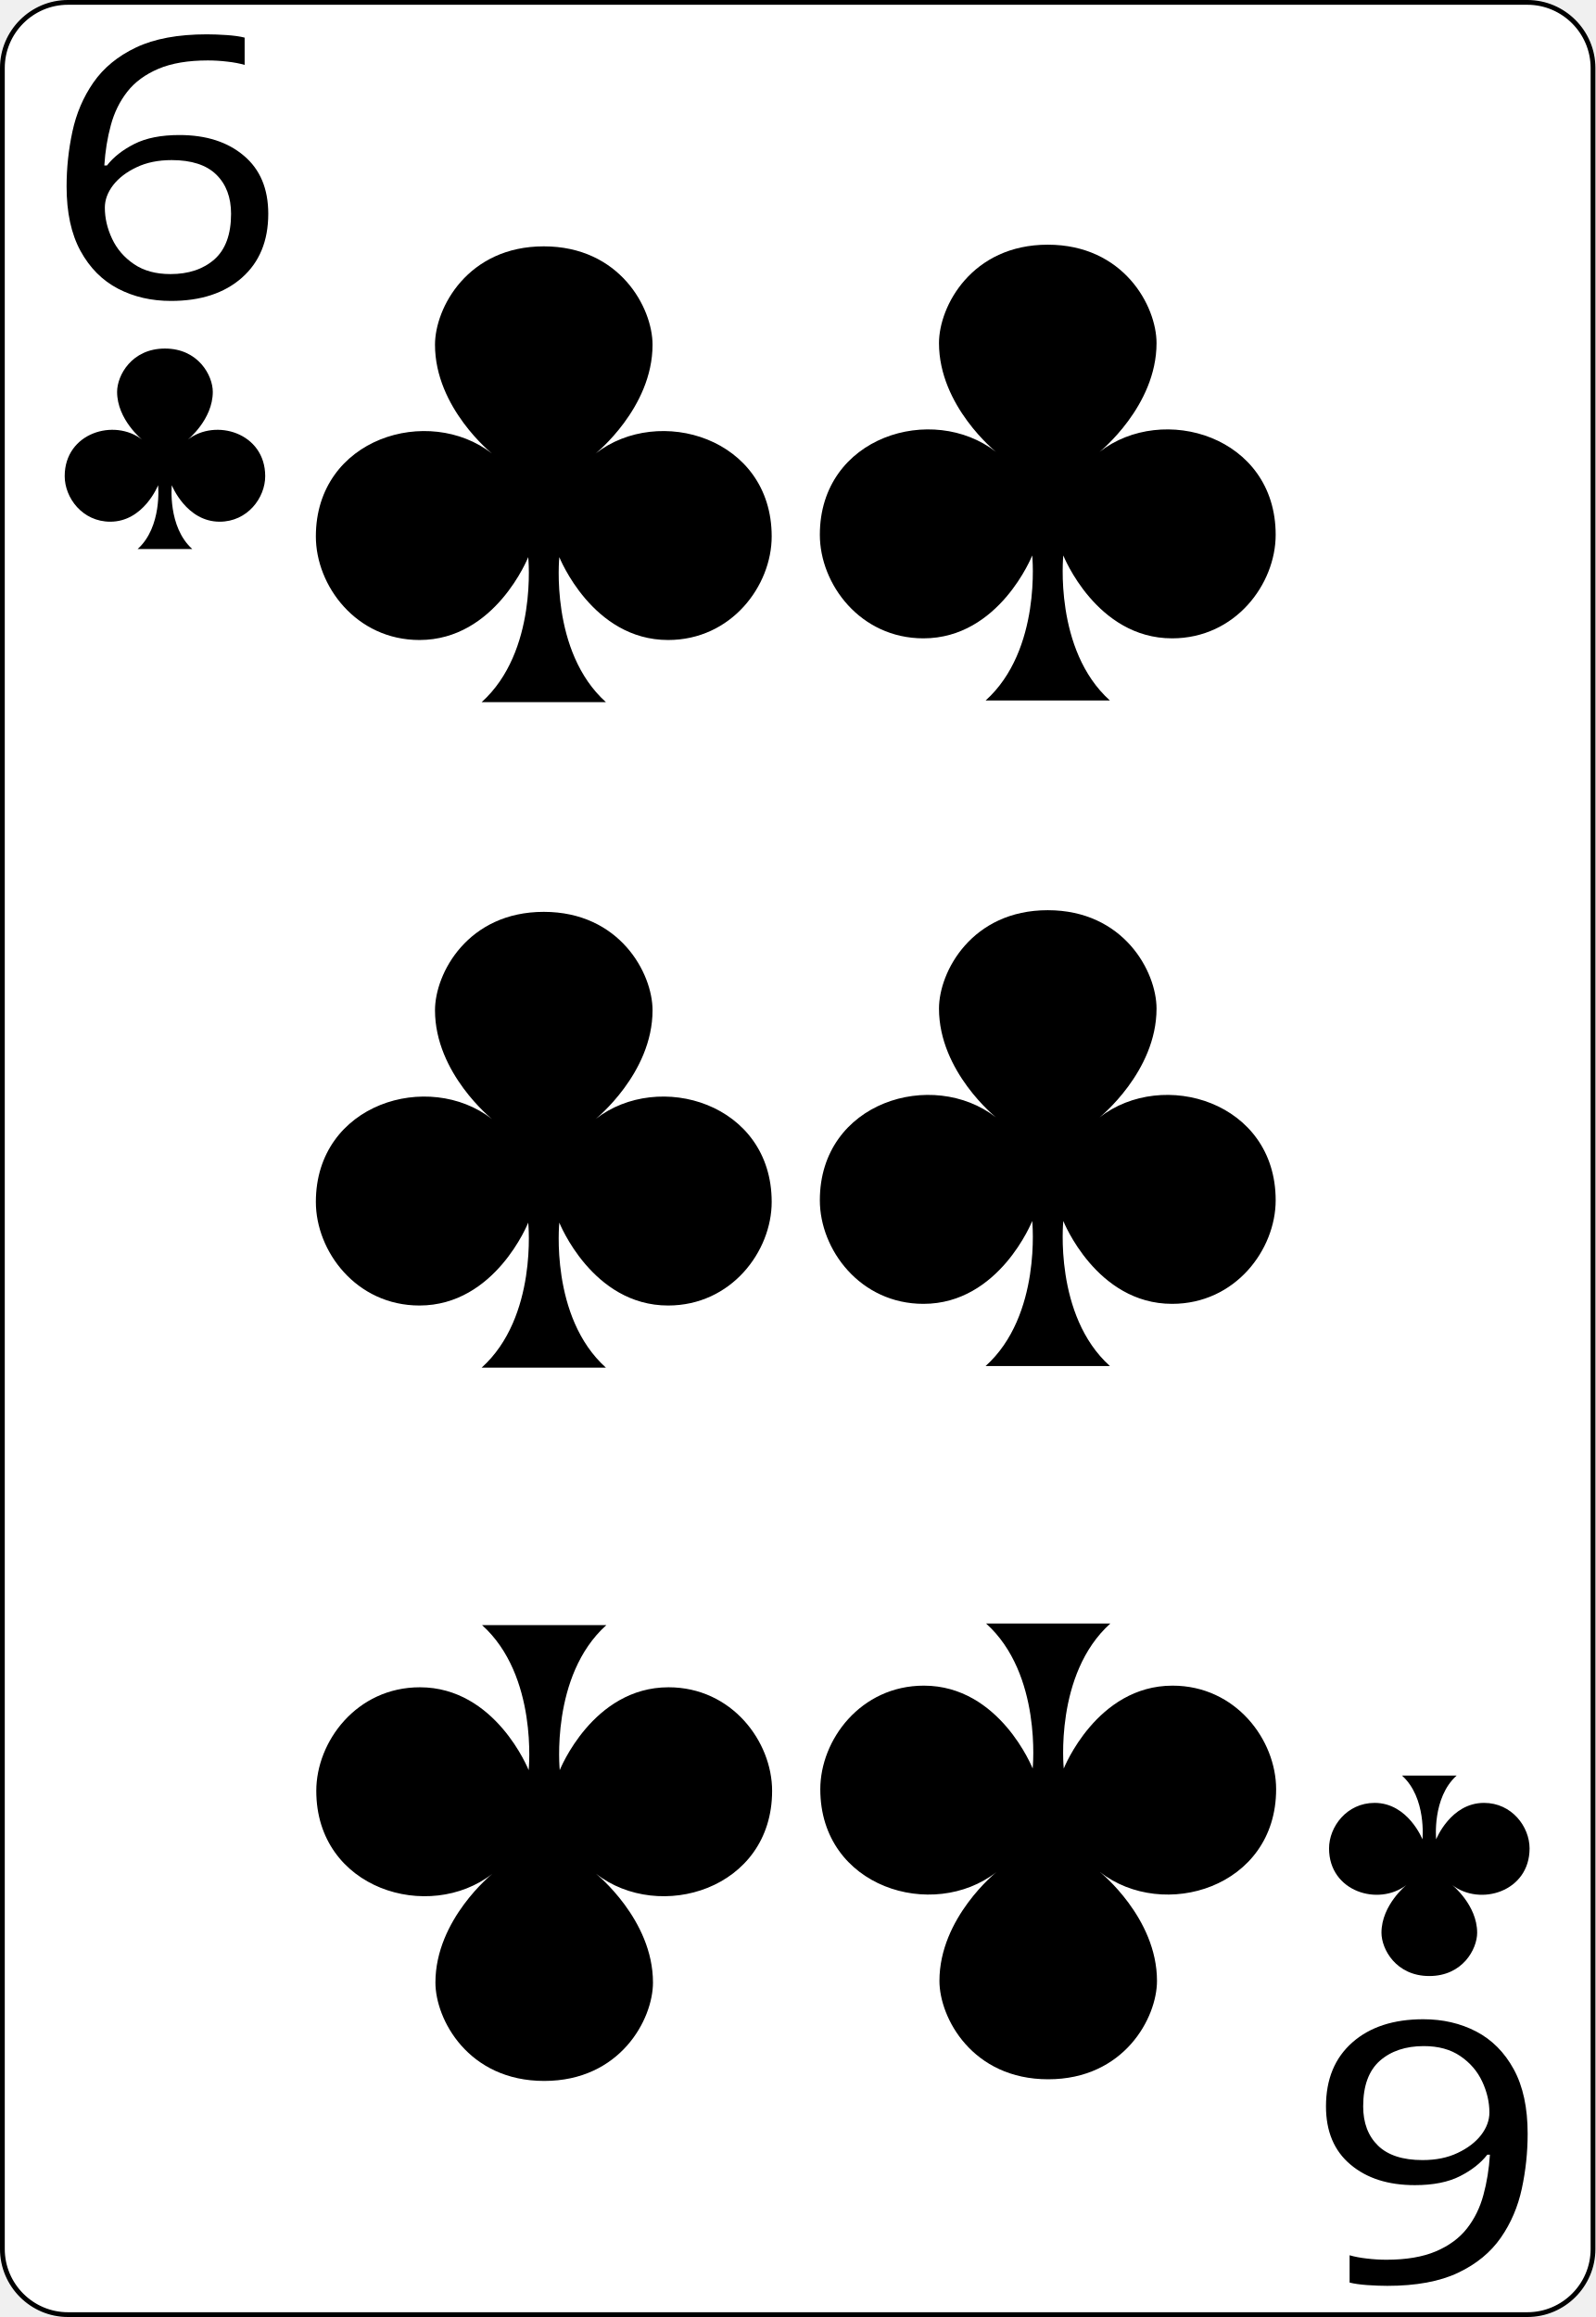
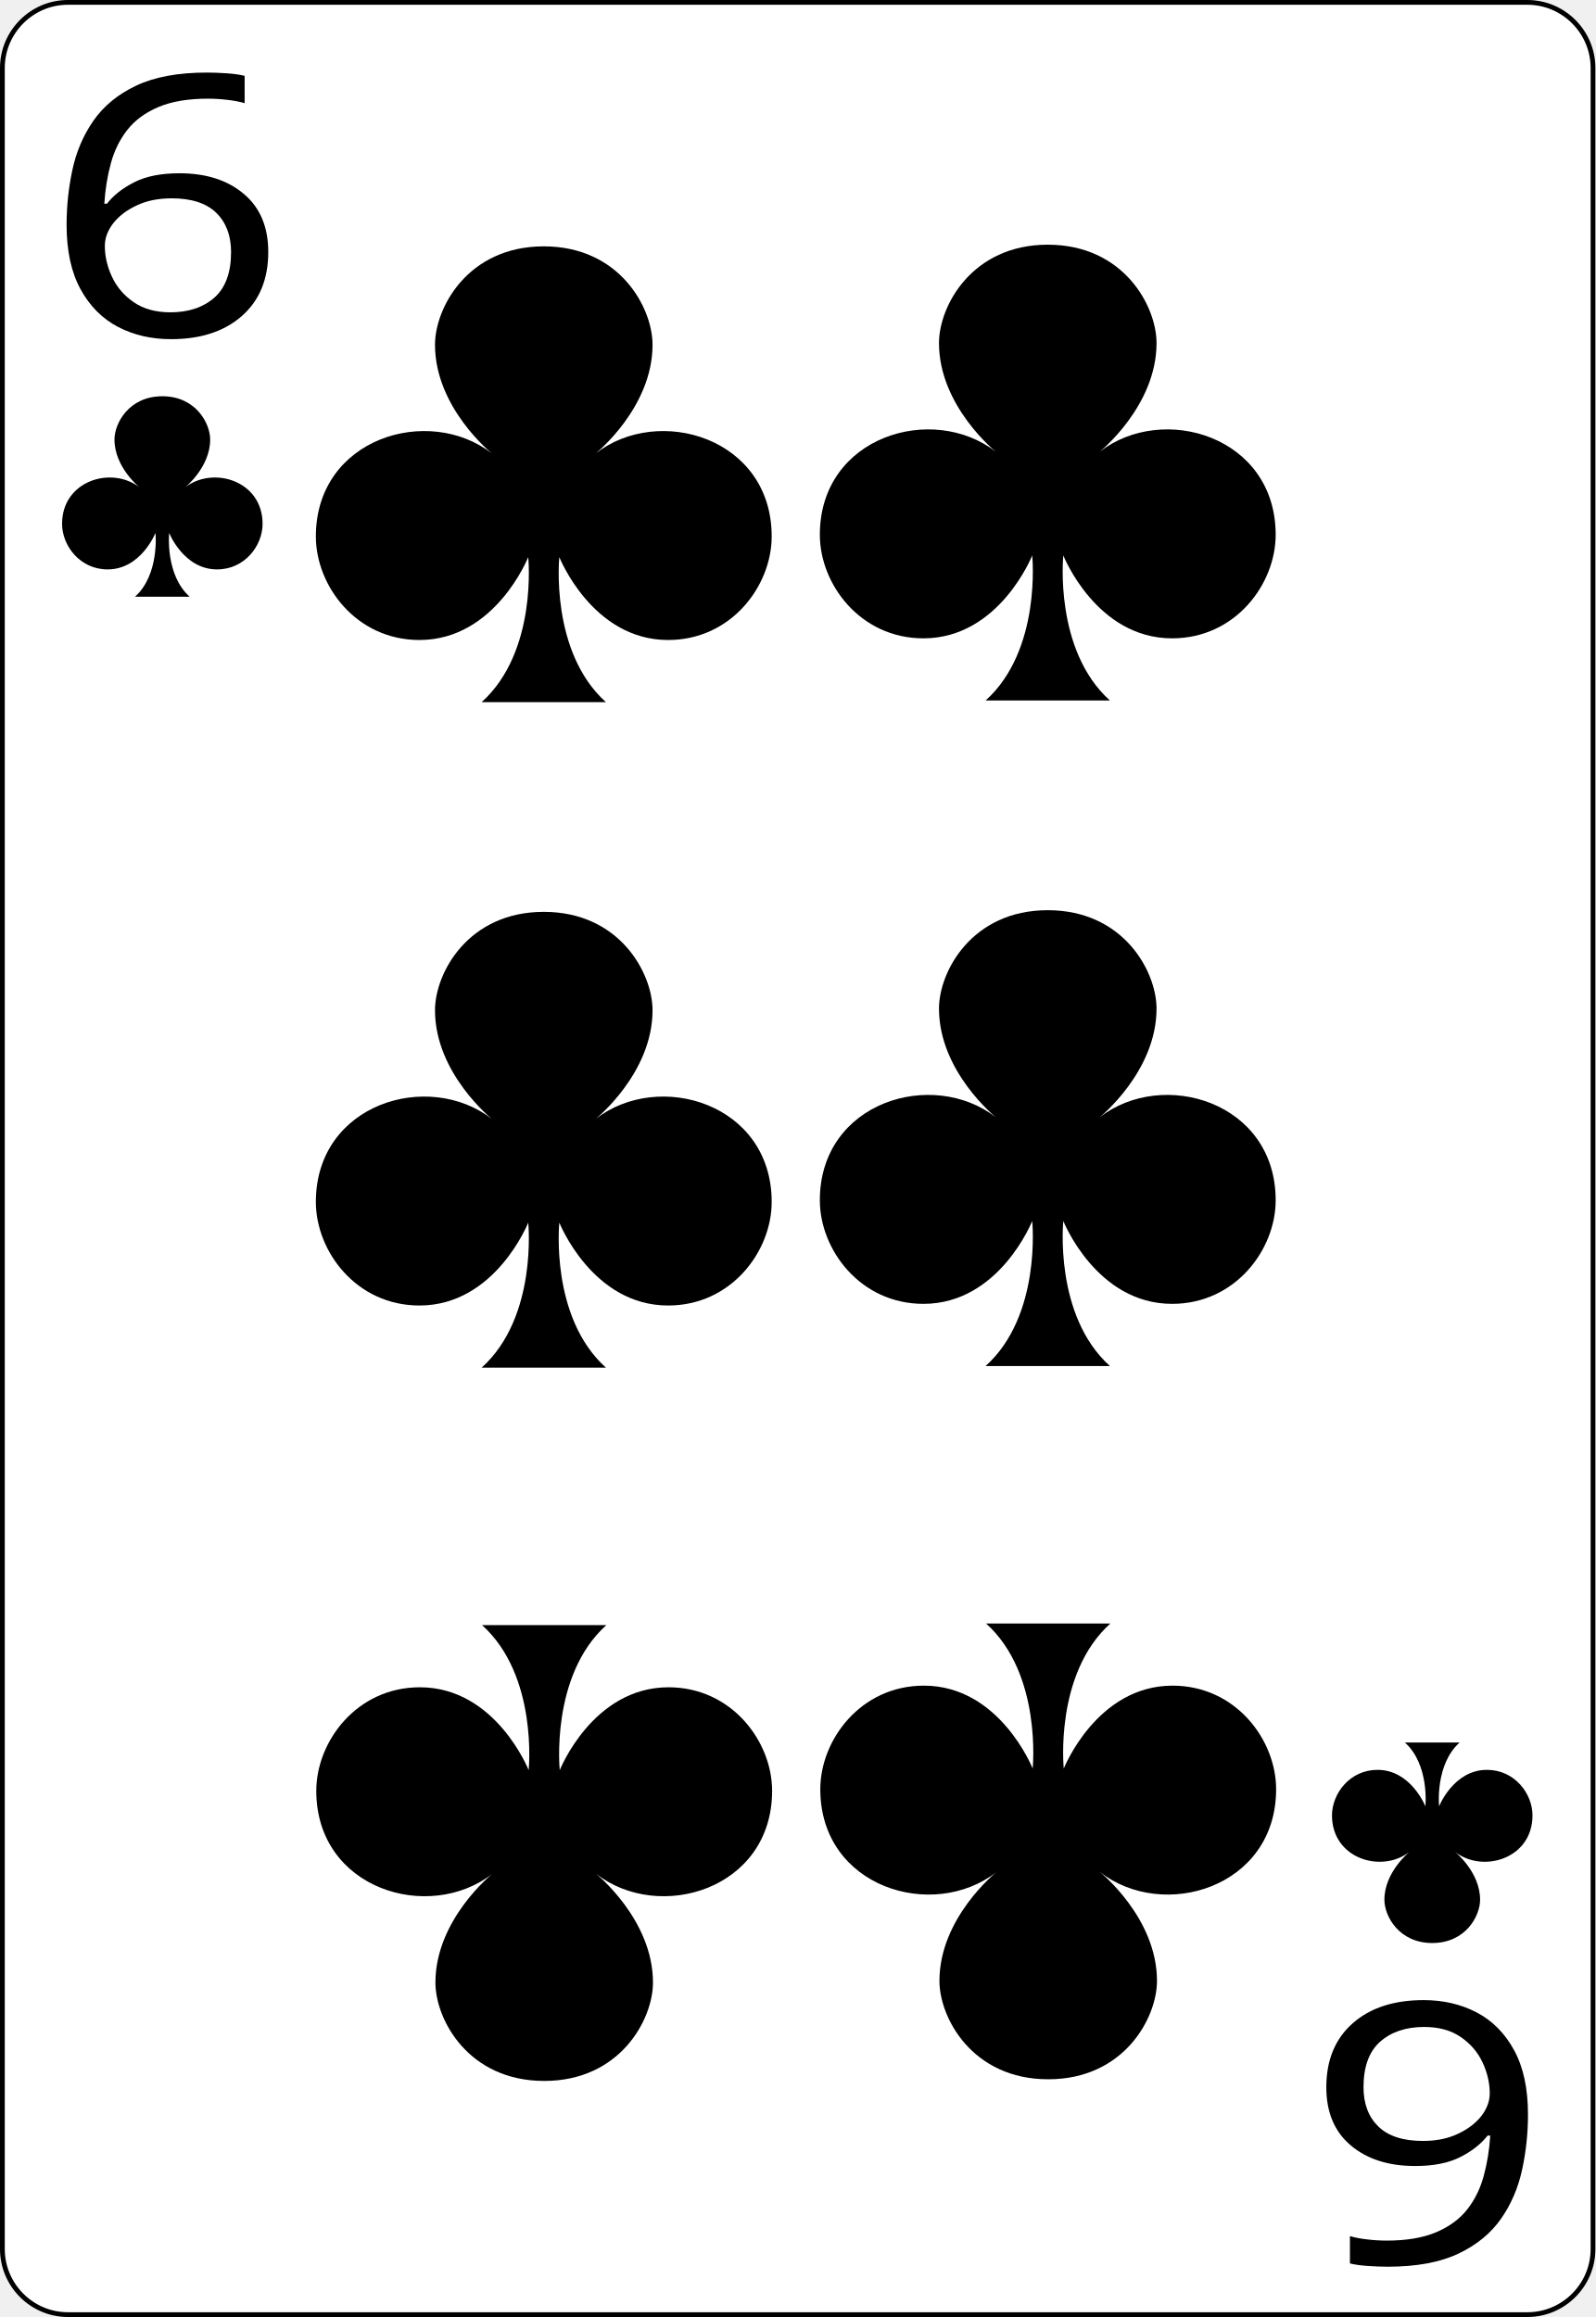
<svg xmlns="http://www.w3.org/2000/svg" version="1.1" id="svg2" x="0px" y="0px" width="167.086px" height="242.667px" viewBox="0 0 167.086 242.667" enable-background="new 0 0 167.086 242.667" xml:space="preserve">
  <g id="Layer_x0020_1">
    <path id="path5" fill="#FFFFFF" stroke="#000000" stroke-width="0.5" d="M166.836,235.548c0,3.777-3.086,6.869-6.871,6.869H7.111   c-3.775,0-6.861-3.092-6.861-6.869V7.12c0-3.777,3.086-6.87,6.861-6.87h152.854c3.785,0,6.871,3.093,6.871,6.87V235.548z" />
    <g id="g7">
      <g id="g9">
		</g>
    </g>
    <g id="g15">
	</g>
    <g id="g19">
	</g>
    <g id="g23">
      <g id="g25">
		</g>
    </g>
    <g id="g31">
      <g id="g33">
		</g>
    </g>
  </g>
-   <text transform="matrix(1.1816 0 0 1 4.5 31.1426)" font-family="'ArialMT'" font-size="38.043">6</text>
+   <text transform="matrix(1.1816 0 0 1 4.5 35.147)" font-family="'ArialMT'" font-size="38.043">6</text>
  <g id="layer1-1-4" transform="matrix(1.485651,0,0,1.485651,-54.02466,10.01807)">
-     <path id="cl-9" d="M49.598,24.253c0,0,1.767-1.414,1.767-3.373c0-1.147-1.019-3.052-3.373-3.052   c-2.354,0-3.373,1.905-3.373,3.052c0,1.959,1.767,3.373,1.767,3.373c-1.962-1.529-5.461-0.485-5.461,2.57   c0,1.53,1.25,3.212,3.212,3.212c2.355,0,3.373-2.57,3.373-2.57s0.299,2.93-1.445,4.498h3.855c-1.745-1.567-1.445-4.498-1.445-4.498   s1.019,2.57,3.373,2.57c1.963,0,3.212-1.683,3.212-3.212C55.059,23.768,51.56,22.724,49.598,24.253z" />
+     <path id="cl-9" d="M49.413,27.616c0,0,1.767-1.414,1.767-3.373c0-1.147-1.019-3.052-3.373-3.052   c-2.354,0-3.373,1.905-3.373,3.052c0,1.959,1.767,3.373,1.767,3.373c-1.962-1.529-5.461-0.485-5.461,2.57   c0,1.53,1.25,3.212,3.212,3.212c2.355,0,3.373-2.57,3.373-2.57s0.299,2.93-1.445,4.498h3.855c-1.745-1.567-1.445-4.498-1.445-4.498   s1.019,2.57,3.373,2.57c1.963,0,3.212-1.683,3.212-3.212C54.874,27.131,51.375,26.087,49.413,27.616z" />
  </g>
-   <text transform="matrix(-1.1816 0 0 -1 162.4649 211.8569)" font-family="'ArialMT'" font-size="38.043">6</text>
+   <text transform="matrix(-1.1816 0 0 -1 162.5 209.853)" font-family="'ArialMT'" font-size="38.043">6</text>
  <g id="layer1-1-4-1" transform="matrix(-1.485651,0,0,-1.485651,221.1992,232.4618)">
-     <path id="cl-9-7" d="M49.739,23.592c0,0,1.766-1.413,1.766-3.373   c0-1.147-1.018-3.051-3.373-3.051c-2.355,0-3.373,1.906-3.373,3.051c0,1.96,1.767,3.373,1.767,3.373   c-1.963-1.529-5.462-0.485-5.462,2.57c0,1.53,1.25,3.212,3.213,3.212c2.355,0,3.373-2.57,3.373-2.57s0.299,2.929-1.445,4.497h3.855   c-1.745-1.567-1.445-4.497-1.445-4.497s1.019,2.57,3.373,2.57c1.963,0,3.212-1.683,3.212-3.212   C55.2,23.107,51.701,22.064,49.739,23.592z" />
+     <path id="cl-9-7" d="M49.531,25.92c0,0,1.767-1.413,1.767-3.374c0-1.147-1.019-3.051-3.373-3.051   c-2.355,0-3.373,1.906-3.373,3.051c0,1.961,1.767,3.374,1.767,3.374c-1.963-1.53-5.461-0.485-5.461,2.57   c0,1.53,1.249,3.213,3.213,3.213c2.355,0,3.372-2.57,3.372-2.57s0.3,2.929-1.445,4.497h3.855c-1.745-1.568-1.445-4.497-1.445-4.497   s1.019,2.57,3.373,2.57c1.963,0,3.212-1.683,3.212-3.213C54.992,25.435,51.494,24.391,49.531,25.92z" />
  </g>
  <g id="layer1-1-4-8" transform="matrix(2.512578,0,0,2.512578,-63.98839,-9.531116)">
    <path id="cl-9-8" d="M50.292,22.698c0,0,2.375-1.9,2.375-4.534c0-1.542-1.369-4.102-4.534-4.102   c-3.165,0-4.534,2.561-4.534,4.102c0,2.634,2.375,4.534,2.375,4.534c-2.638-2.055-7.341-0.652-7.341,3.455   c0,2.056,1.68,4.318,4.318,4.318c3.165,0,4.534-3.455,4.534-3.455s0.402,3.938-1.943,6.046h5.182   c-2.345-2.107-1.943-6.046-1.943-6.046s1.369,3.455,4.534,3.455c2.639,0,4.318-2.263,4.318-4.318   C57.633,22.046,52.929,20.643,50.292,22.698z" />
  </g>
  <g id="layer1-1-4-8-0" transform="matrix(-2.512578,0,0,-2.512578,177.9295,253.2751)">
    <path id="cl-9-8-6" d="M50.291,22.698c0,0,2.375-1.9,2.375-4.534   c0-1.542-1.369-4.102-4.534-4.102s-4.534,2.561-4.534,4.102c0,2.634,2.375,4.534,2.375,4.534c-2.638-2.055-7.341-0.652-7.341,3.455   c0,2.056,1.68,4.318,4.318,4.318c3.165,0,4.534-3.454,4.534-3.454s0.402,3.938-1.943,6.046h5.182   c-2.345-2.107-1.943-6.046-1.943-6.046s1.369,3.454,4.534,3.454c2.639,0,4.318-2.263,4.318-4.318   C57.632,22.046,52.93,20.643,50.291,22.698z" />
  </g>
  <g id="layer1-1-4-8-2" transform="matrix(2.512578,0,0,2.512578,-63.98839,60.16968)">
    <path id="cl-9-8-0" d="M50.292,22.698c0,0,2.375-1.9,2.375-4.534   c0-1.542-1.369-4.102-4.534-4.102c-3.165,0-4.534,2.561-4.534,4.102c0,2.634,2.375,4.534,2.375,4.534   c-2.638-2.055-7.341-0.652-7.341,3.455c0,2.056,1.68,4.318,4.318,4.318c3.165,0,4.534-3.455,4.534-3.455s0.402,3.938-1.943,6.046   h5.182c-2.345-2.107-1.943-6.046-1.943-6.046s1.369,3.455,4.534,3.455c2.639,0,4.318-2.263,4.318-4.318   C57.633,22.046,52.929,20.643,50.292,22.698z" />
  </g>
  <g id="layer1-1-4-8-8" transform="matrix(2.512578,0,0,2.512578,-11.20333,-9.704844)">
    <path id="cl-9-8-9" d="M50.291,22.698c0,0,2.375-1.9,2.375-4.534   c0-1.542-1.369-4.102-4.534-4.102c-3.165,0-4.534,2.561-4.534,4.102c0,2.634,2.375,4.534,2.375,4.534   c-2.638-2.055-7.341-0.652-7.341,3.455c0,2.056,1.68,4.318,4.318,4.318c3.165,0,4.534-3.455,4.534-3.455s0.402,3.938-1.943,6.046   h5.182c-2.344-2.107-1.943-6.046-1.943-6.046s1.369,3.455,4.534,3.455c2.639,0,4.318-2.263,4.318-4.318   C57.632,22.046,52.929,20.643,50.291,22.698z" />
  </g>
  <g id="layer1-1-4-8-0-2" transform="matrix(-2.512578,0,0,-2.512578,230.7146,253.1014)">
    <path id="cl-9-8-6-6" d="M50.291,22.698c0,0,2.375-1.9,2.375-4.534   c0-1.542-1.369-4.102-4.534-4.102c-3.165,0-4.534,2.561-4.534,4.102c0,2.634,2.375,4.534,2.375,4.534   c-2.638-2.055-7.341-0.652-7.341,3.454c0,2.056,1.68,4.318,4.318,4.318c3.165,0,4.534-3.455,4.534-3.455s0.402,3.938-1.943,6.046   h5.182c-2.345-2.107-1.943-6.046-1.943-6.046s1.369,3.455,4.534,3.455c2.639,0,4.318-2.263,4.318-4.318   C57.632,22.046,52.929,20.643,50.291,22.698z" />
  </g>
  <g id="layer1-1-4-8-2-6" transform="matrix(2.512578,0,0,2.512578,-11.20333,59.99596)">
    <path id="cl-9-8-0-4" d="M50.291,22.698c0,0,2.375-1.9,2.375-4.534   c0-1.542-1.369-4.102-4.534-4.102c-3.165,0-4.534,2.561-4.534,4.102c0,2.634,2.375,4.534,2.375,4.534   c-2.638-2.055-7.341-0.652-7.341,3.455c0,2.056,1.68,4.318,4.318,4.318c3.165,0,4.534-3.454,4.534-3.454s0.402,3.938-1.943,6.046   h5.182c-2.344-2.107-1.943-6.046-1.943-6.046s1.369,3.454,4.534,3.454c2.639,0,4.318-2.263,4.318-4.318   C57.632,22.046,52.929,20.643,50.291,22.698z" />
  </g>
</svg>
